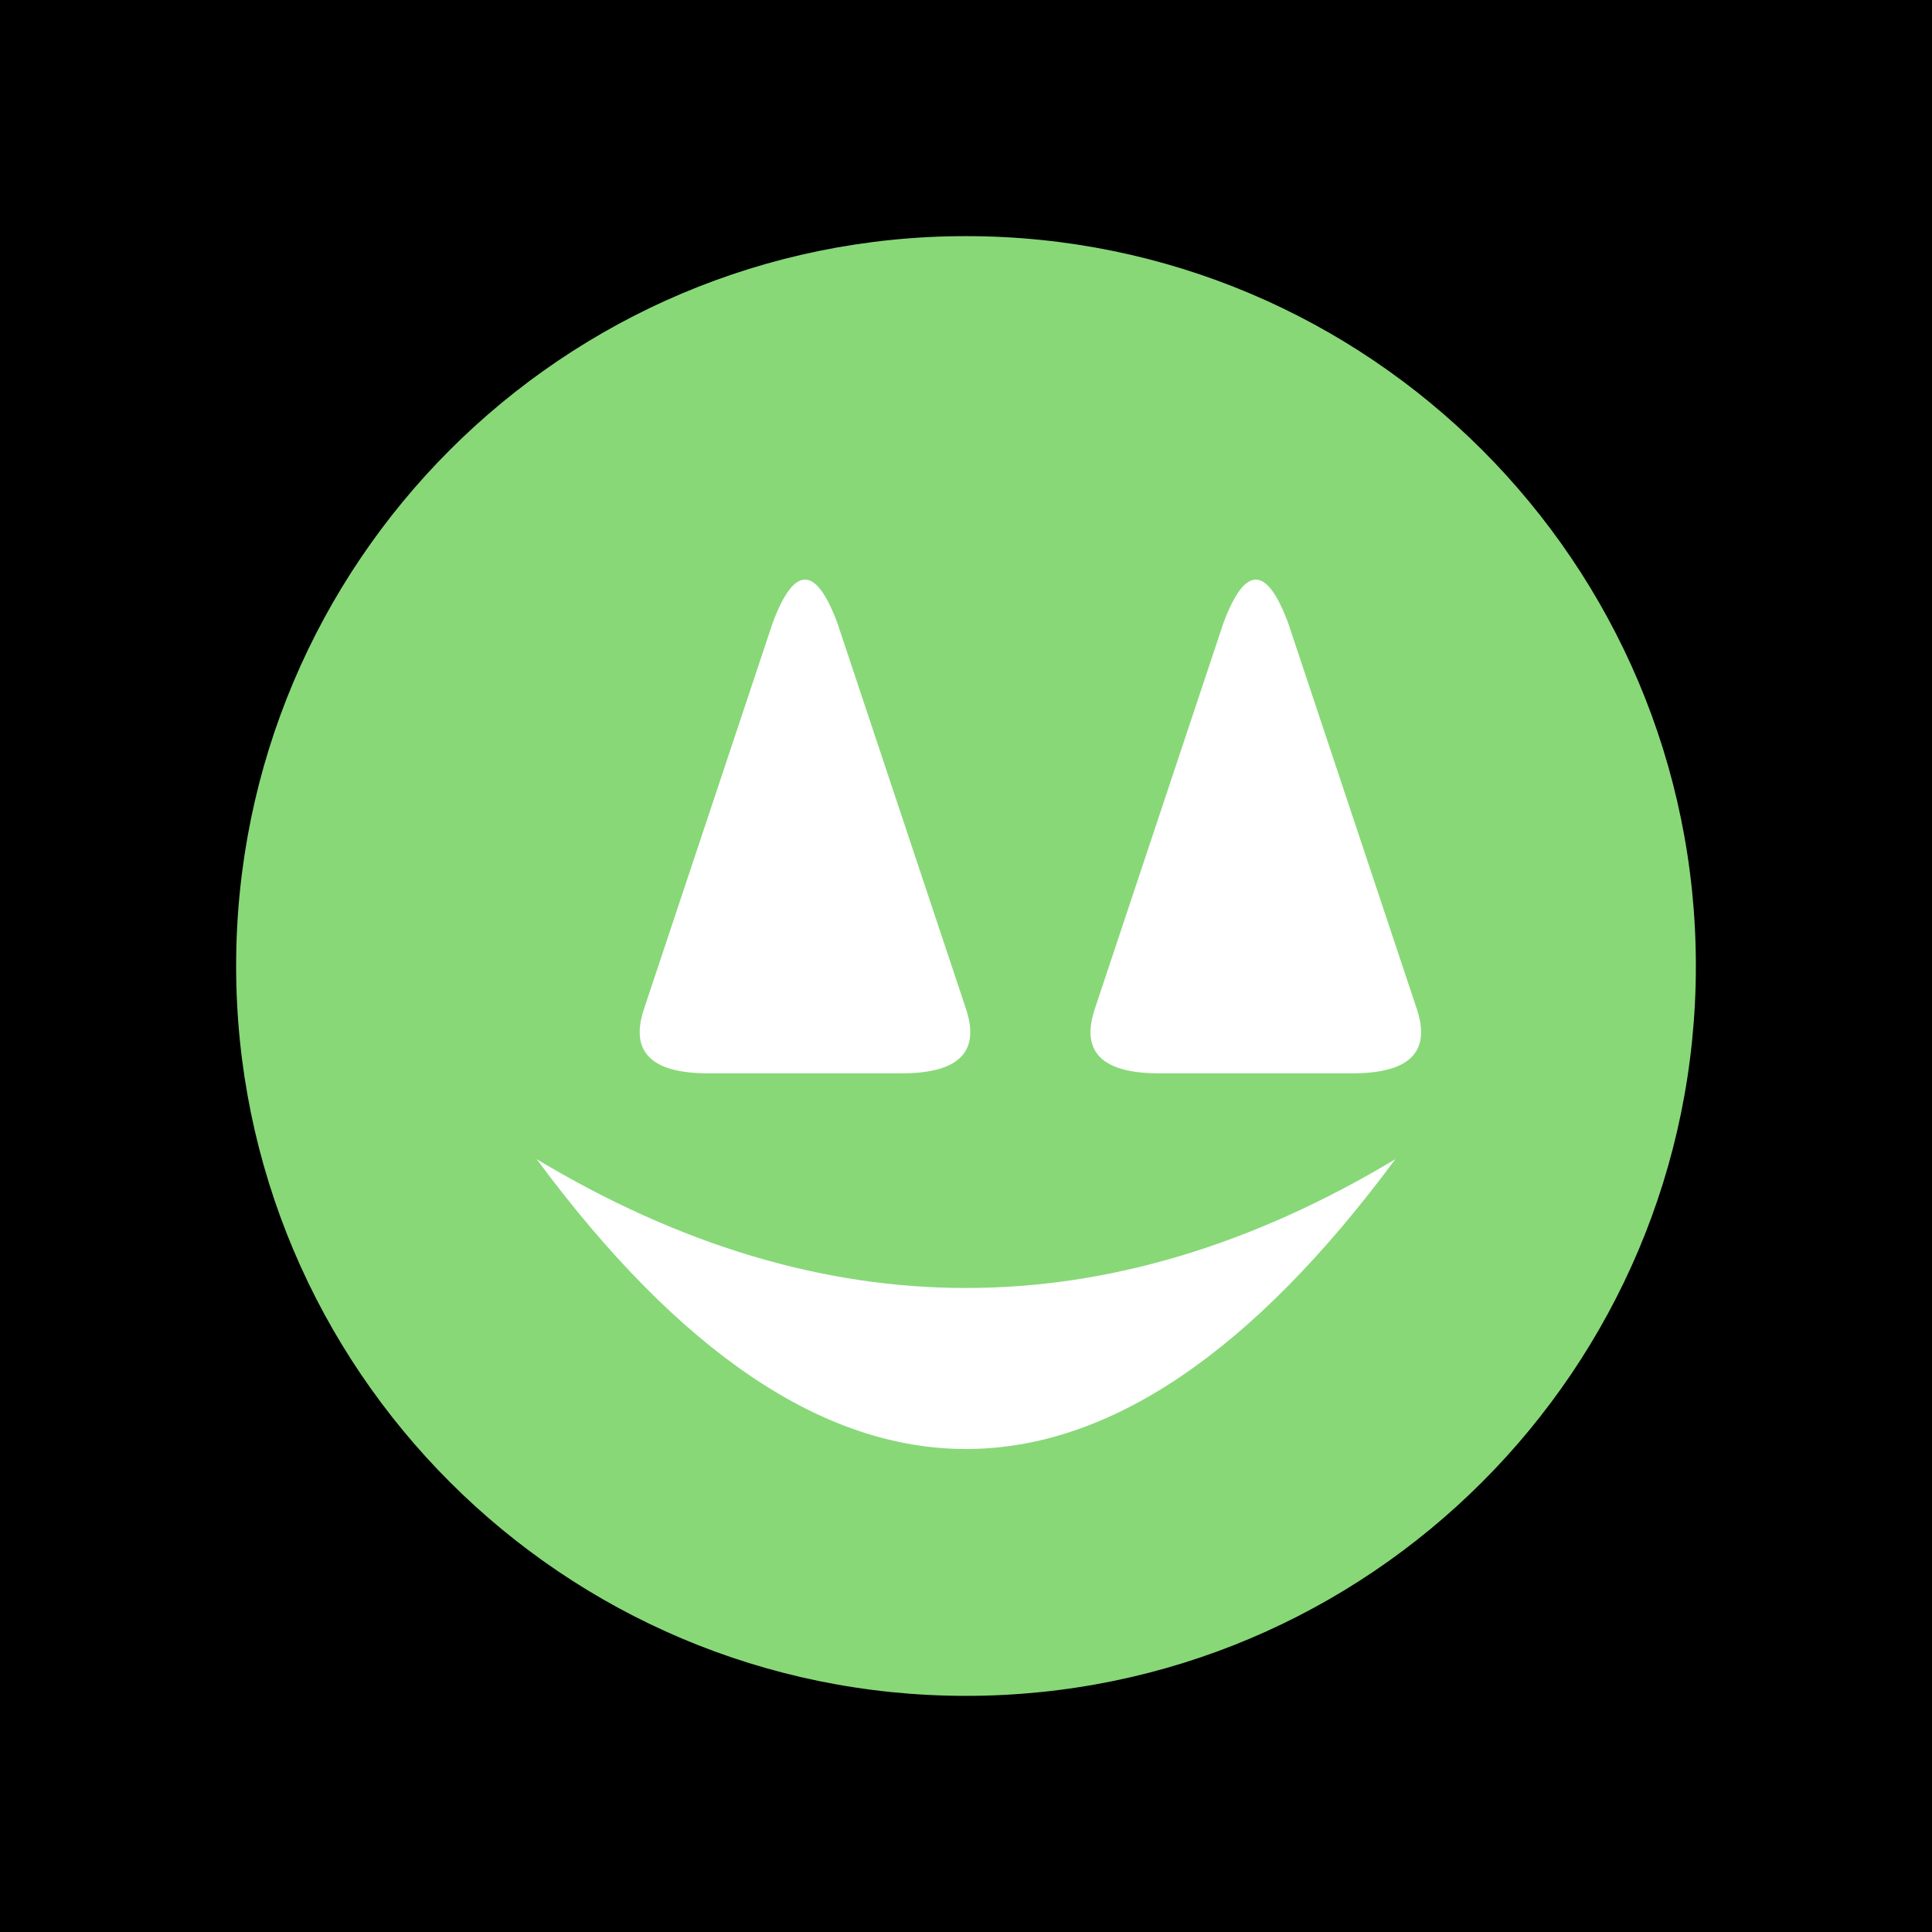
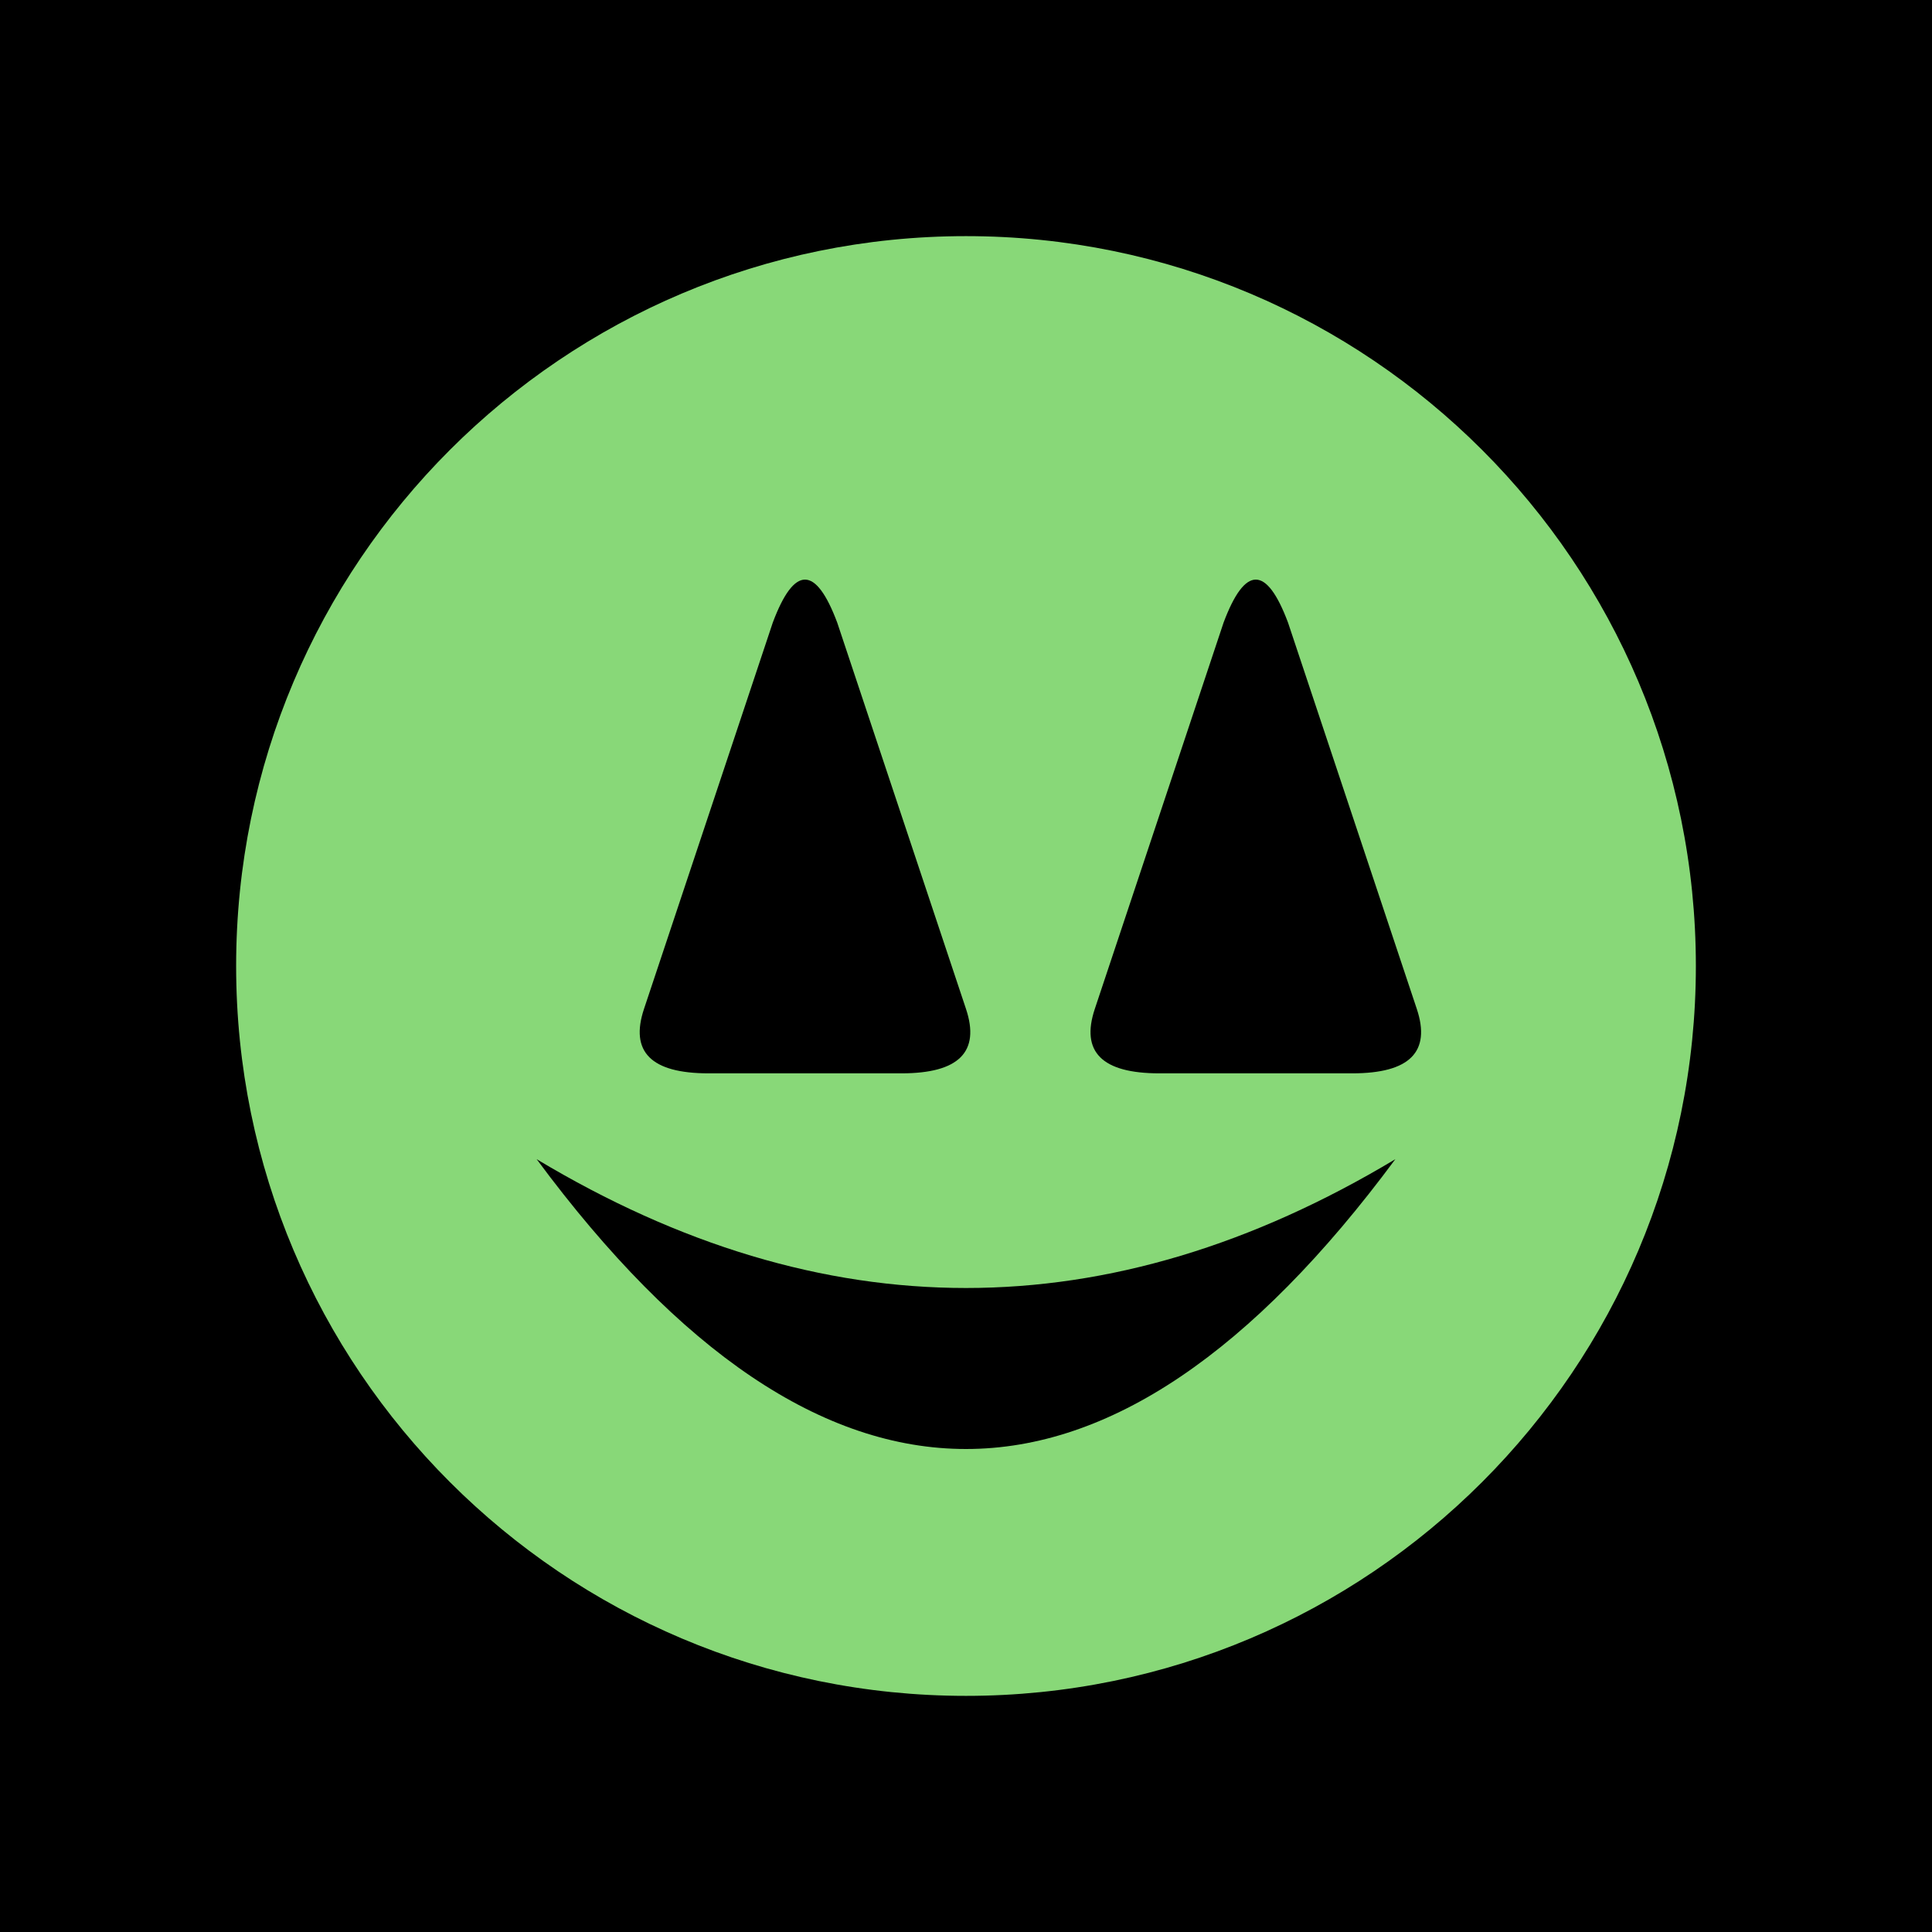
<svg xmlns="http://www.w3.org/2000/svg" viewBox="0 0 180 180" width="1024" height="1024" role="img" aria-label="BMBrowser">
  <rect width="180" height="180" fill="#000000" />
  <circle cx="90" cy="90" r="68" fill="#88d878" />
-   <path fill="#ffffff" d="M60 94 L72 58 Q75 50 78 58 L90 94 Q92 100 84 100 L66 100 Q58 100 60 94 Z" />
-   <path fill="#ffffff" d="M102 94 L114 58 Q117 50 120 58 L132 94 Q134 100 126 100 L108 100 Q100 100 102 94 Z" />
-   <path fill="#ffffff" d="M50 108 Q90 162 130 108 Q90 132 50 108 Z" />
+   <path fill="#000000" d="M60 94 L72 58 Q75 50 78 58 L90 94 Q92 100 84 100 L66 100 Q58 100 60 94 Z" />
+   <path fill="#000000" d="M102 94 L114 58 Q117 50 120 58 L132 94 Q134 100 126 100 L108 100 Q100 100 102 94 Z" />
+   <path fill="#000000" d="M50 108 Q90 162 130 108 Q90 132 50 108 Z" />
</svg>
